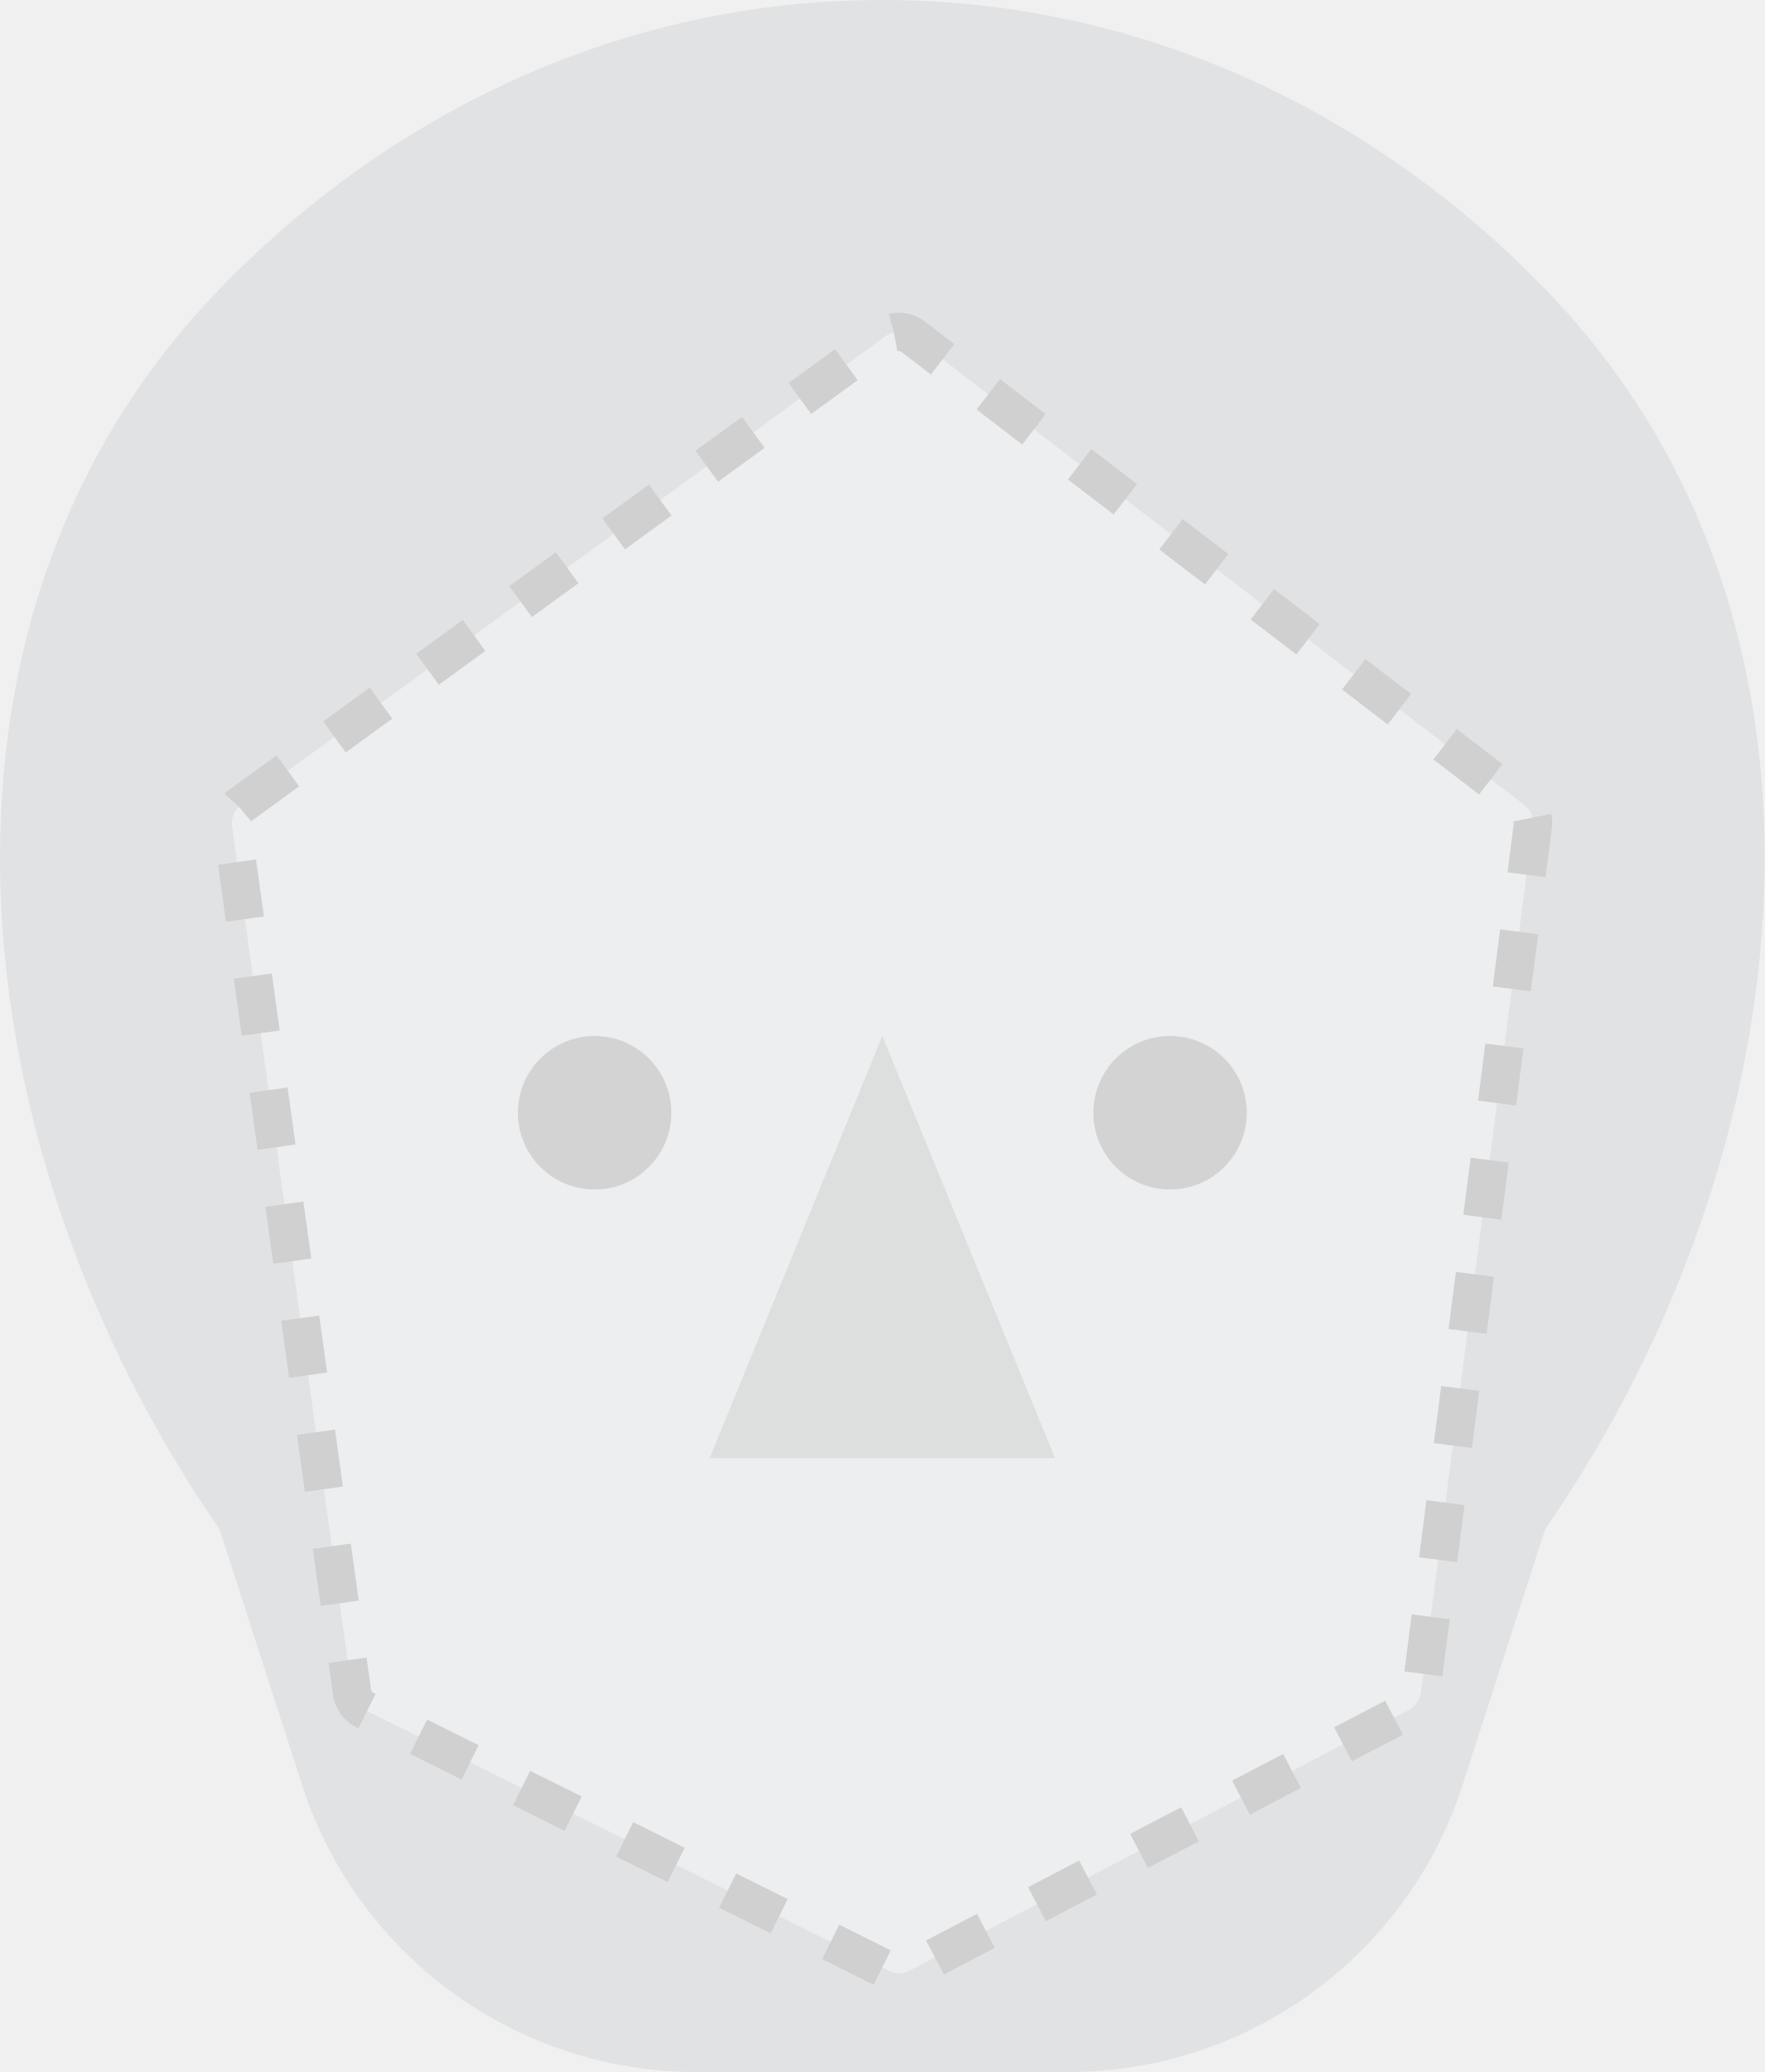
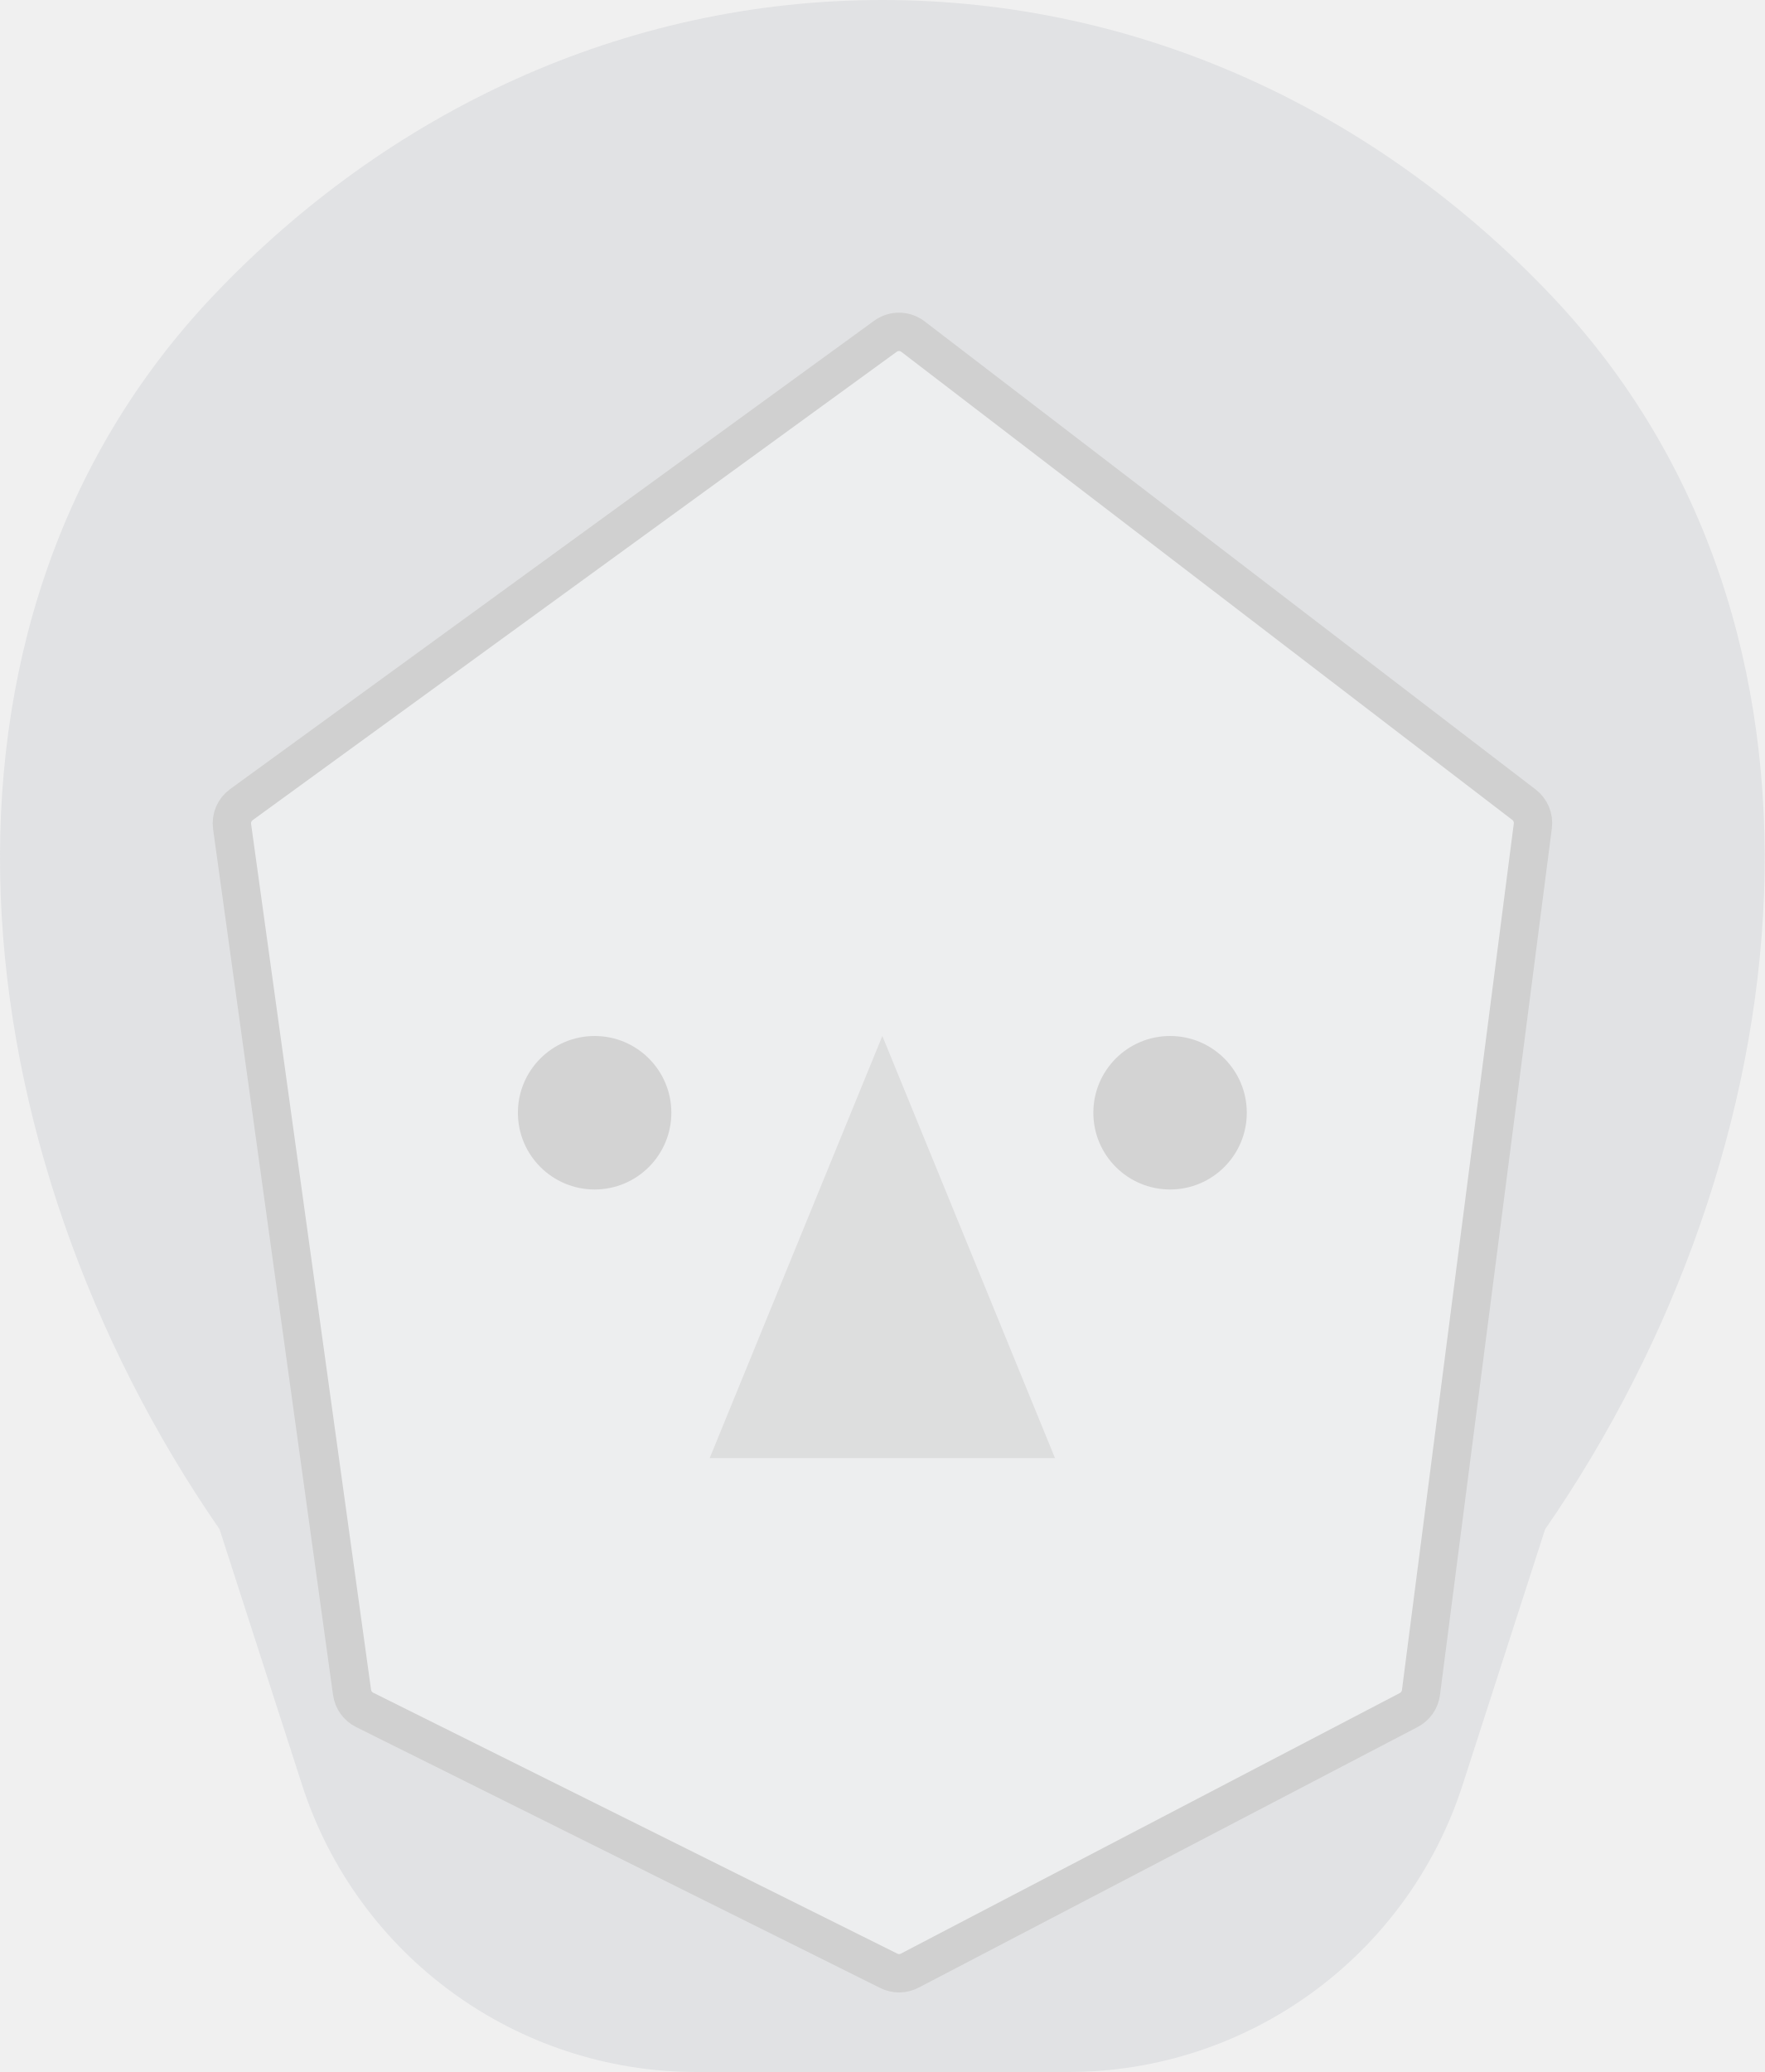
<svg xmlns="http://www.w3.org/2000/svg" width="92" height="108" viewBox="0 0 92 108" fill="none">
  <path d="M46.001 0C59.524 0 71.805 5.857 80.862 15.391C97.278 32.67 94.154 60.042 80.552 79.713L76.252 93.035C73.372 101.955 65.069 108 55.696 108H36.304C26.931 108 18.627 101.955 15.748 93.035L11.445 79.708C-2.154 60.037 -5.276 32.669 11.139 15.391C20.196 5.857 32.477 0 46.001 0Z" fill="#E1E2E4" />
  <circle cx="61" cy="58" r="4" fill="#B6B6B6" />
  <circle cx="31" cy="58" r="4" fill="#B6B6B6" />
  <path opacity="0.3" d="M46 54L55 76H37L46 54Z" fill="#898886" />
-   <path d="M12.582 41.942L46.161 17.527C46.591 17.214 47.175 17.222 47.597 17.545L79.451 41.944C79.791 42.205 79.966 42.626 79.912 43.051L74.08 88.221C74.03 88.609 73.793 88.949 73.445 89.131L47.428 102.717C47.087 102.895 46.682 102.899 46.338 102.727L19.008 89.123C18.653 88.947 18.409 88.606 18.354 88.214L12.099 43.077C12.038 42.639 12.224 42.202 12.582 41.942Z" fill="white" fill-opacity="0.4" stroke="#D0D0D0" stroke-width="2" stroke-miterlimit="3.994" stroke-dasharray="3 3" />
+   <path d="M12.582 41.942L46.161 17.527C46.591 17.214 47.175 17.222 47.597 17.545L79.451 41.944C79.791 42.205 79.966 42.626 79.912 43.051L74.08 88.221C74.03 88.609 73.793 88.949 73.445 89.131L47.428 102.717C47.087 102.895 46.682 102.899 46.338 102.727L19.008 89.123C18.653 88.947 18.409 88.606 18.354 88.214L12.099 43.077C12.038 42.639 12.224 42.202 12.582 41.942Z" fill="white" fill-opacity="0.4" stroke="#D0D0D0" stroke-width="2" stroke-miterlimit="3.994" />
</svg>
